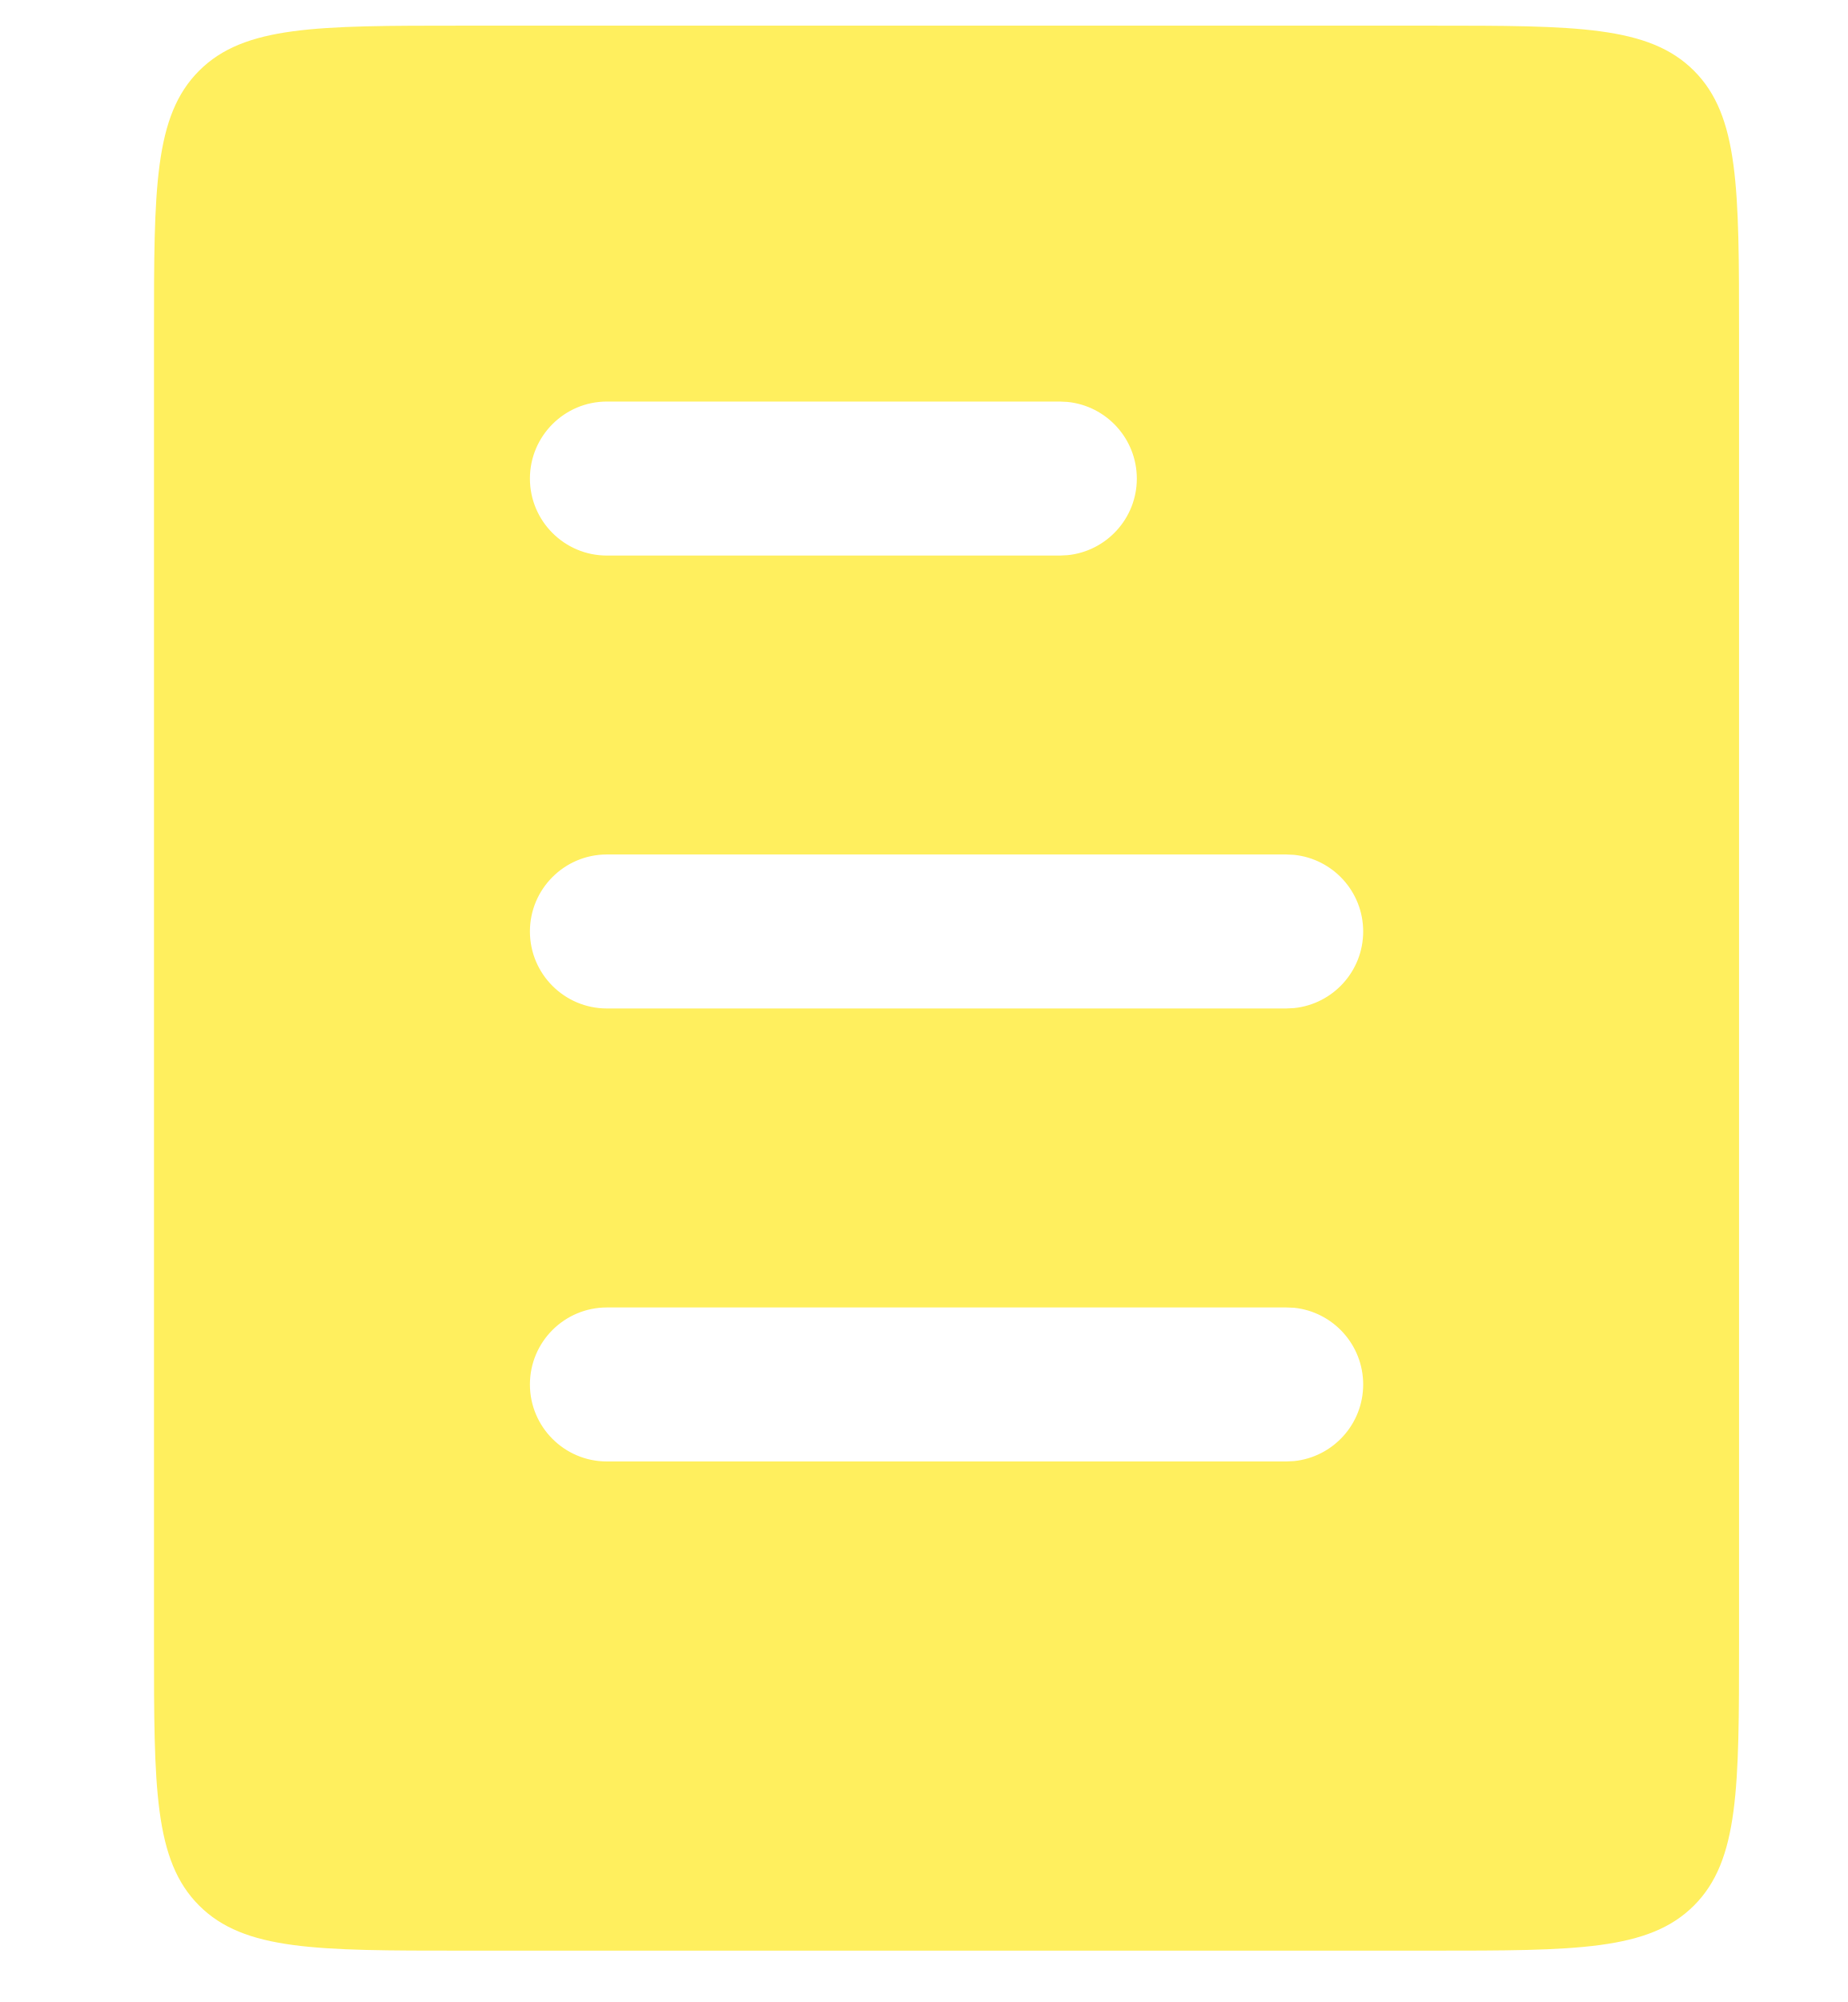
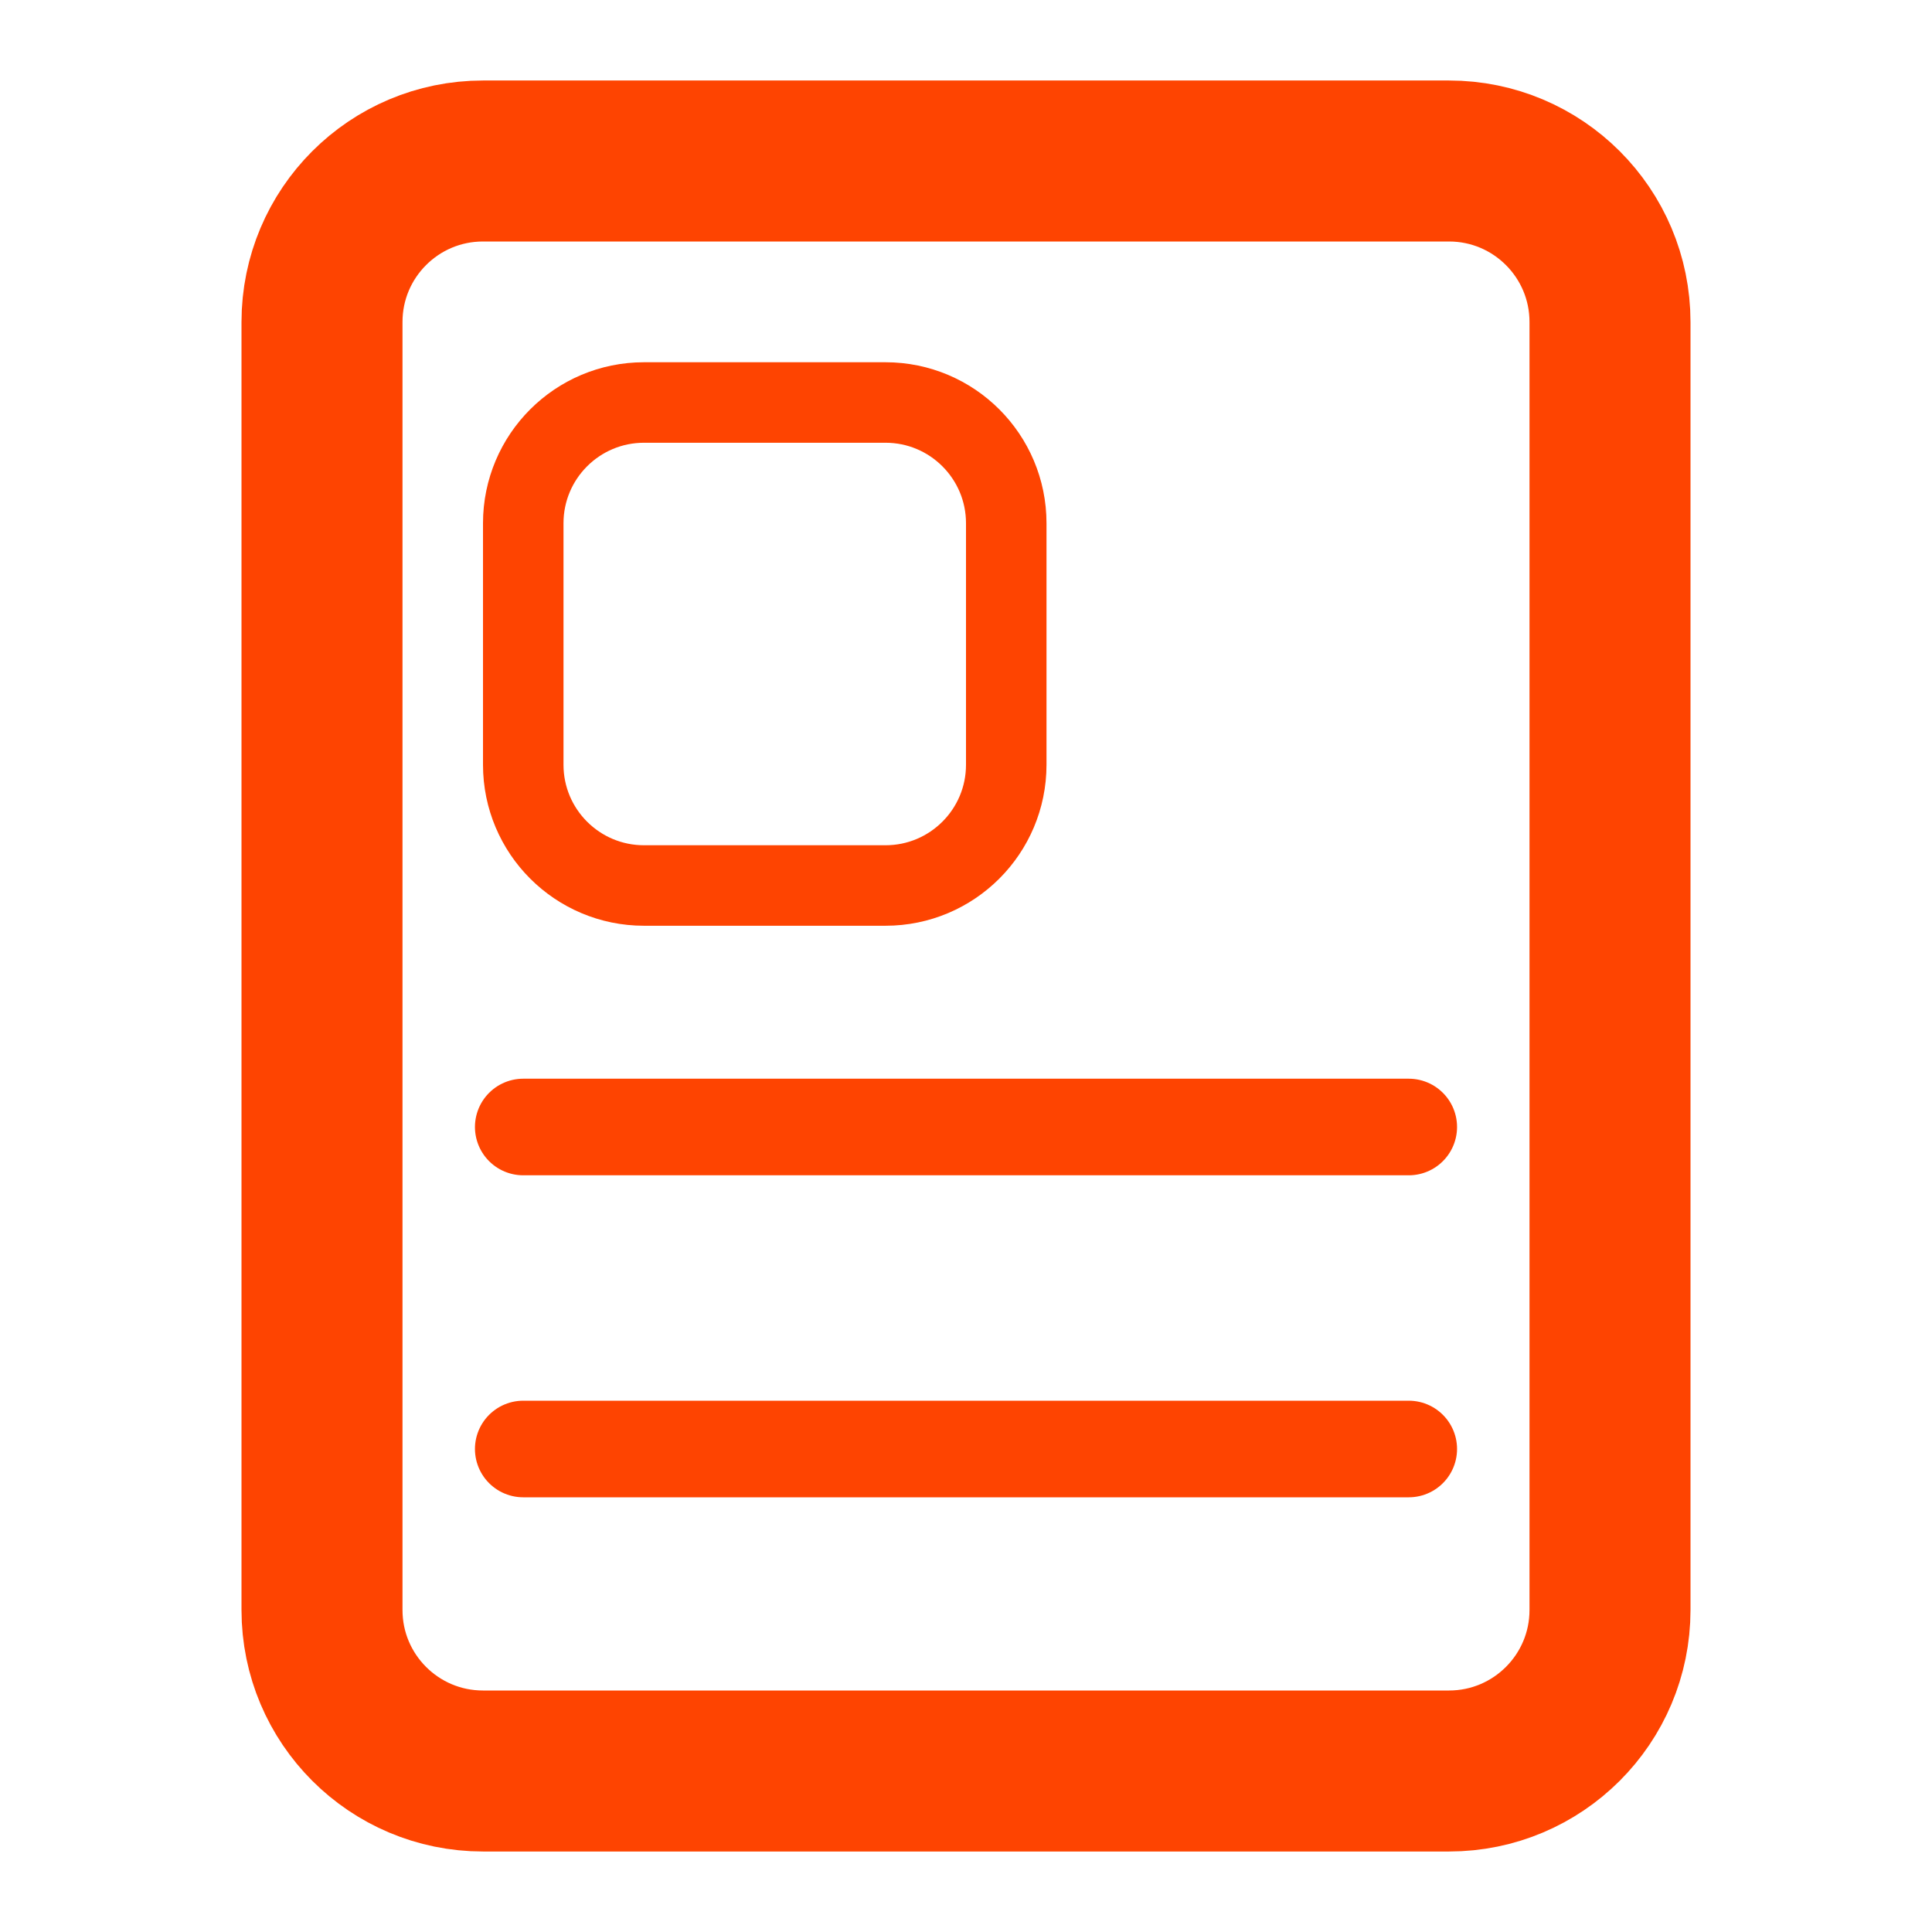
- <svg xmlns="http://www.w3.org/2000/svg" width="24" height="26" viewBox="0 0 24 26" fill="none">
-   <g id="Order_fill">
-     <path id="Subtract" d="M18.588 25.333C20.474 25.333 21.417 25.333 22.003 24.747C22.588 24.161 22.588 23.218 22.588 21.333V4.333C22.588 2.448 22.588 1.505 22.003 0.919C21.417 0.333 20.474 0.333 18.588 0.333H6C4.114 0.333 3.172 0.333 2.586 0.919C2 1.505 2 2.447 2 4.333V21.333C2 23.219 2 24.161 2.586 24.747C3.172 25.333 4.114 25.333 6 25.333H18.588ZM7.883 7.215C7.331 7.215 6.883 6.767 6.883 6.215C6.883 5.663 7.331 5.215 7.883 5.215H13.766L13.867 5.22C14.371 5.271 14.765 5.697 14.766 6.215C14.766 6.733 14.371 7.159 13.867 7.21L13.766 7.215H7.883ZM7.883 13.097C7.331 13.097 6.883 12.649 6.883 12.097C6.883 11.545 7.331 11.097 7.883 11.097H16.706L16.809 11.102C17.312 11.154 17.706 11.579 17.706 12.097C17.706 12.614 17.313 13.04 16.809 13.092L16.706 13.097H7.883ZM7.883 18.98C7.331 18.98 6.883 18.532 6.883 17.98C6.883 17.427 7.331 16.98 7.883 16.98H16.706L16.809 16.984C17.312 17.036 17.706 17.462 17.706 17.98C17.706 18.497 17.313 18.923 16.809 18.975L16.706 18.98H7.883Z" fill="#FFEF5E" />
-   </g>
+ <svg xmlns="http://www.w3.org/2000/svg" width="24" height="24" viewBox="0 0 24 24" fill="none">
+   <rect x="4" y="2" width="16" height="20" rx="2" stroke="#FE4401" stroke-width="2" />
+   <path d="M6.5 14H17.5" stroke="#FE4401" stroke-width="1.2" stroke-linecap="round" />
+   <path d="M6.5 18H17.5" stroke="#FE4401" stroke-width="1.2" stroke-linecap="round" />
+   <rect x="6.5" y="5" width="6" height="6" rx="1.5" stroke="#FE4401" />
</svg>
